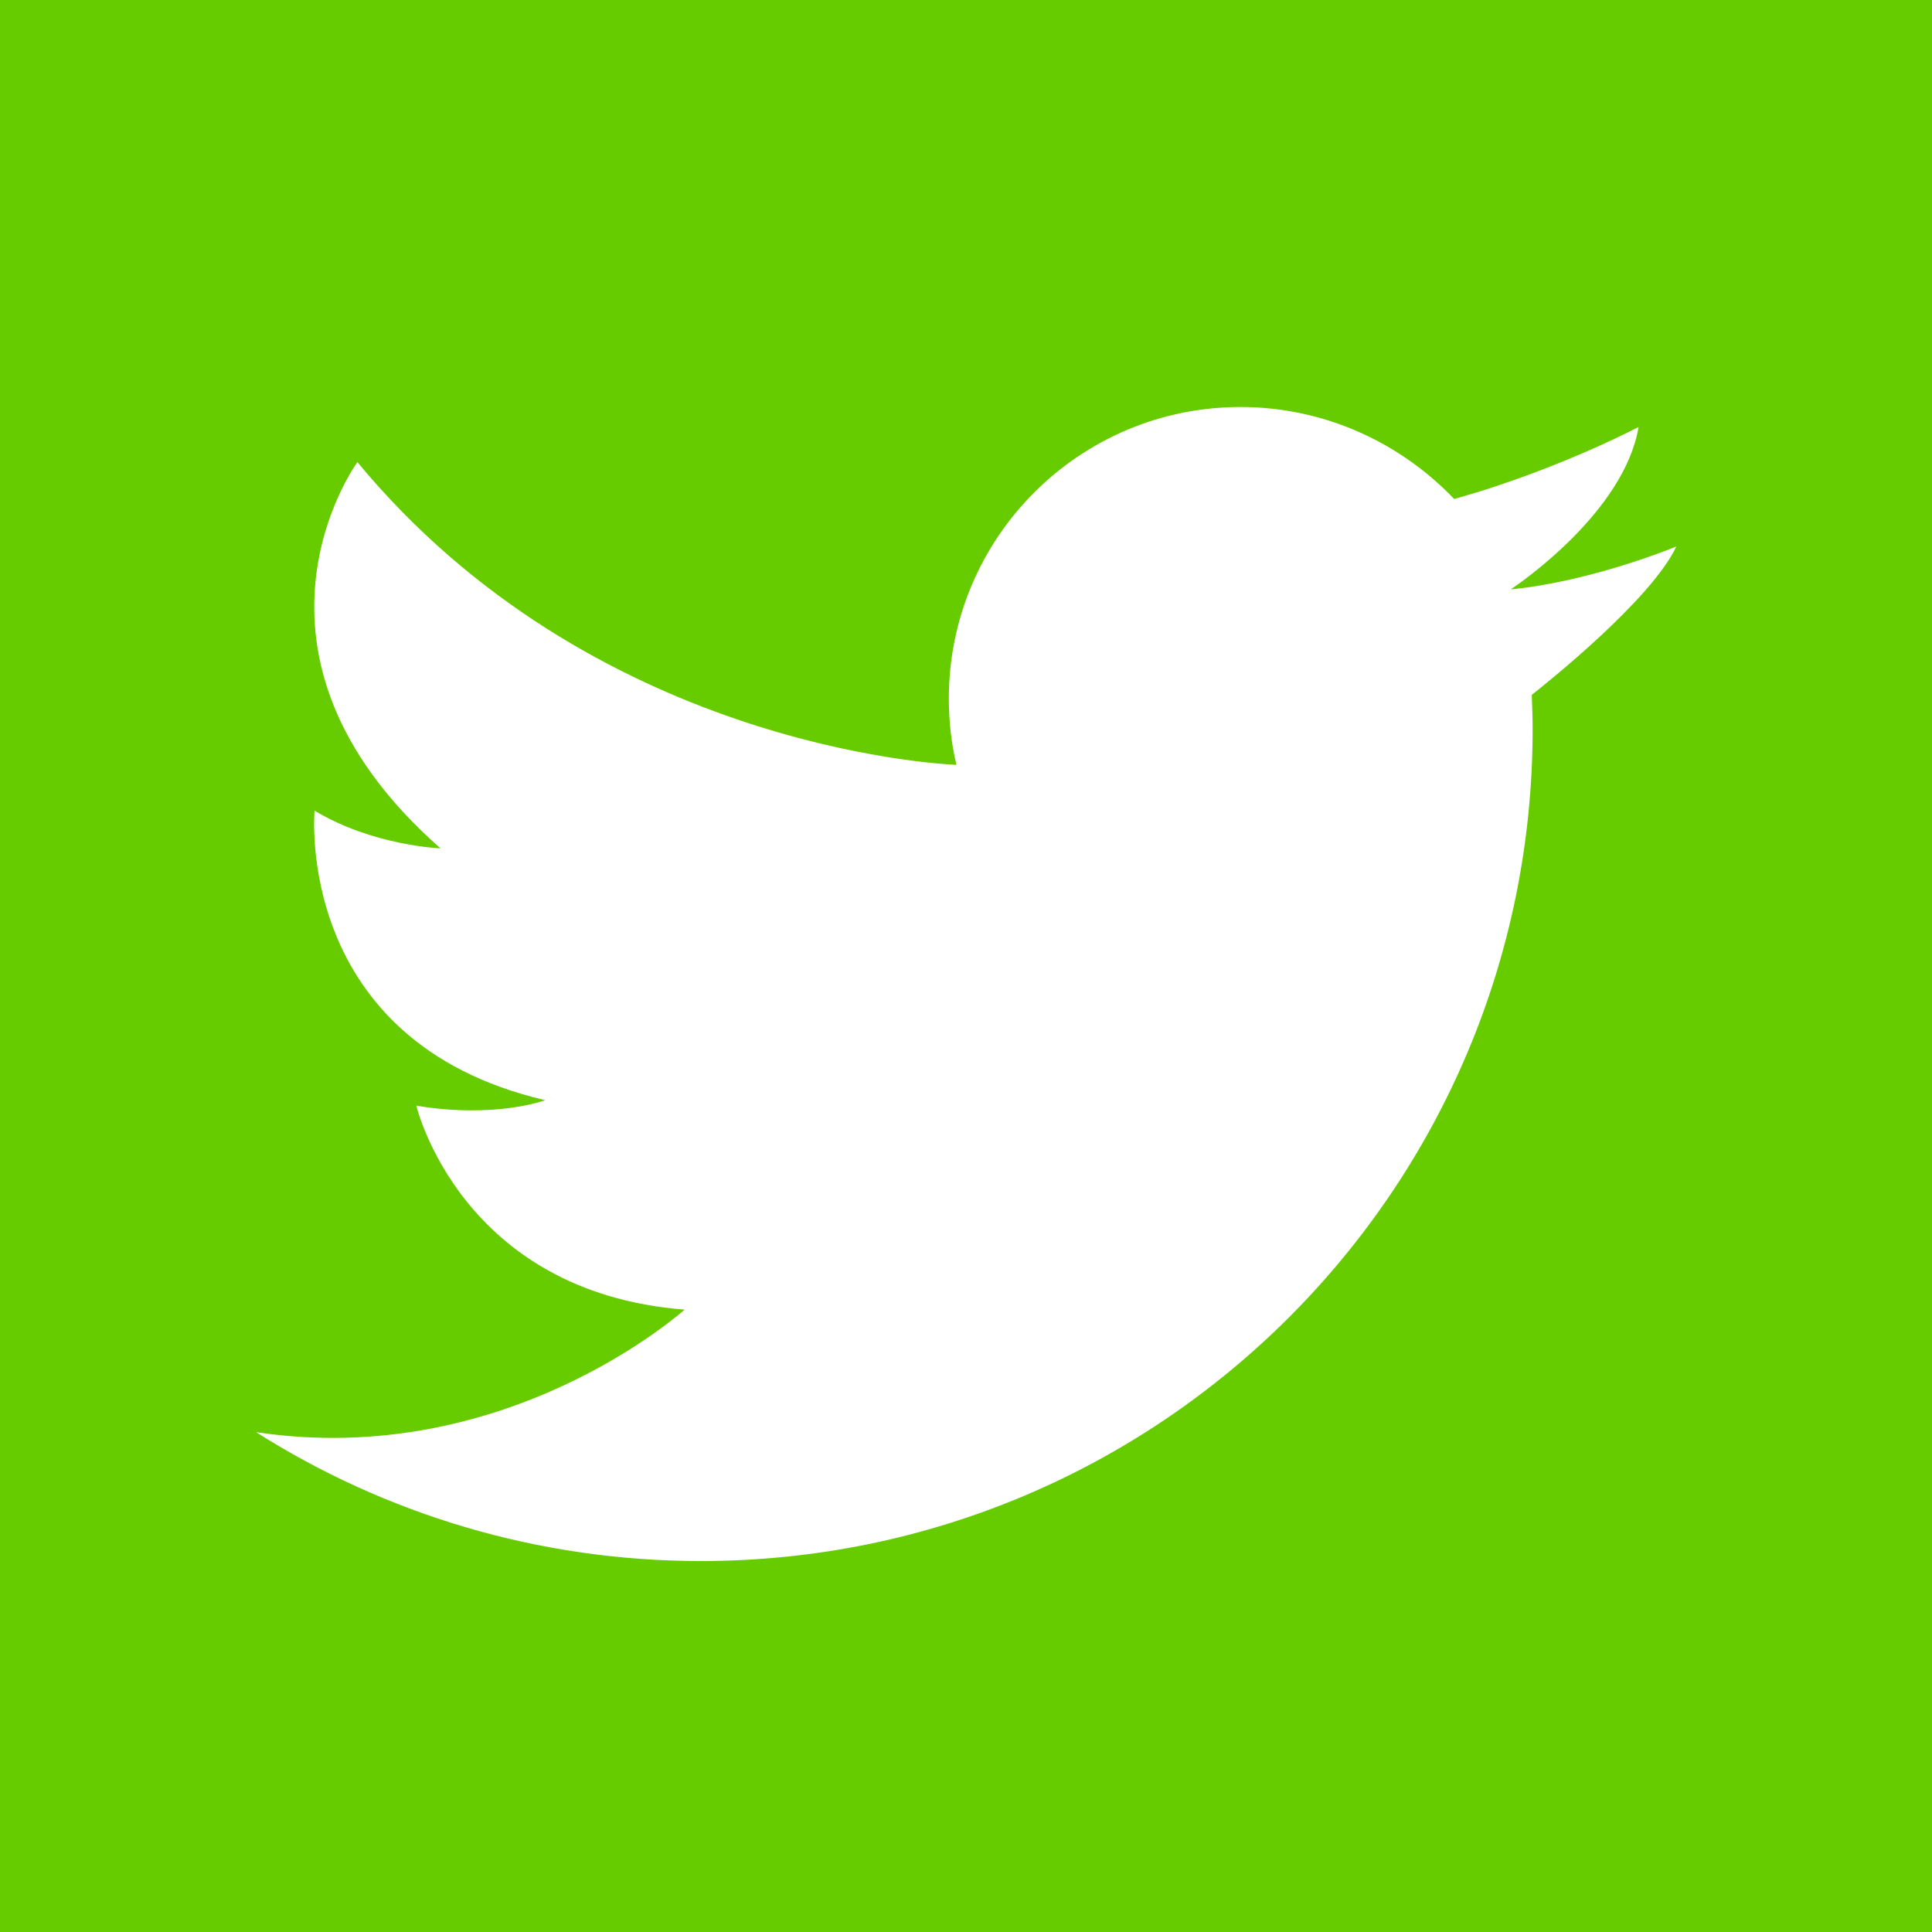
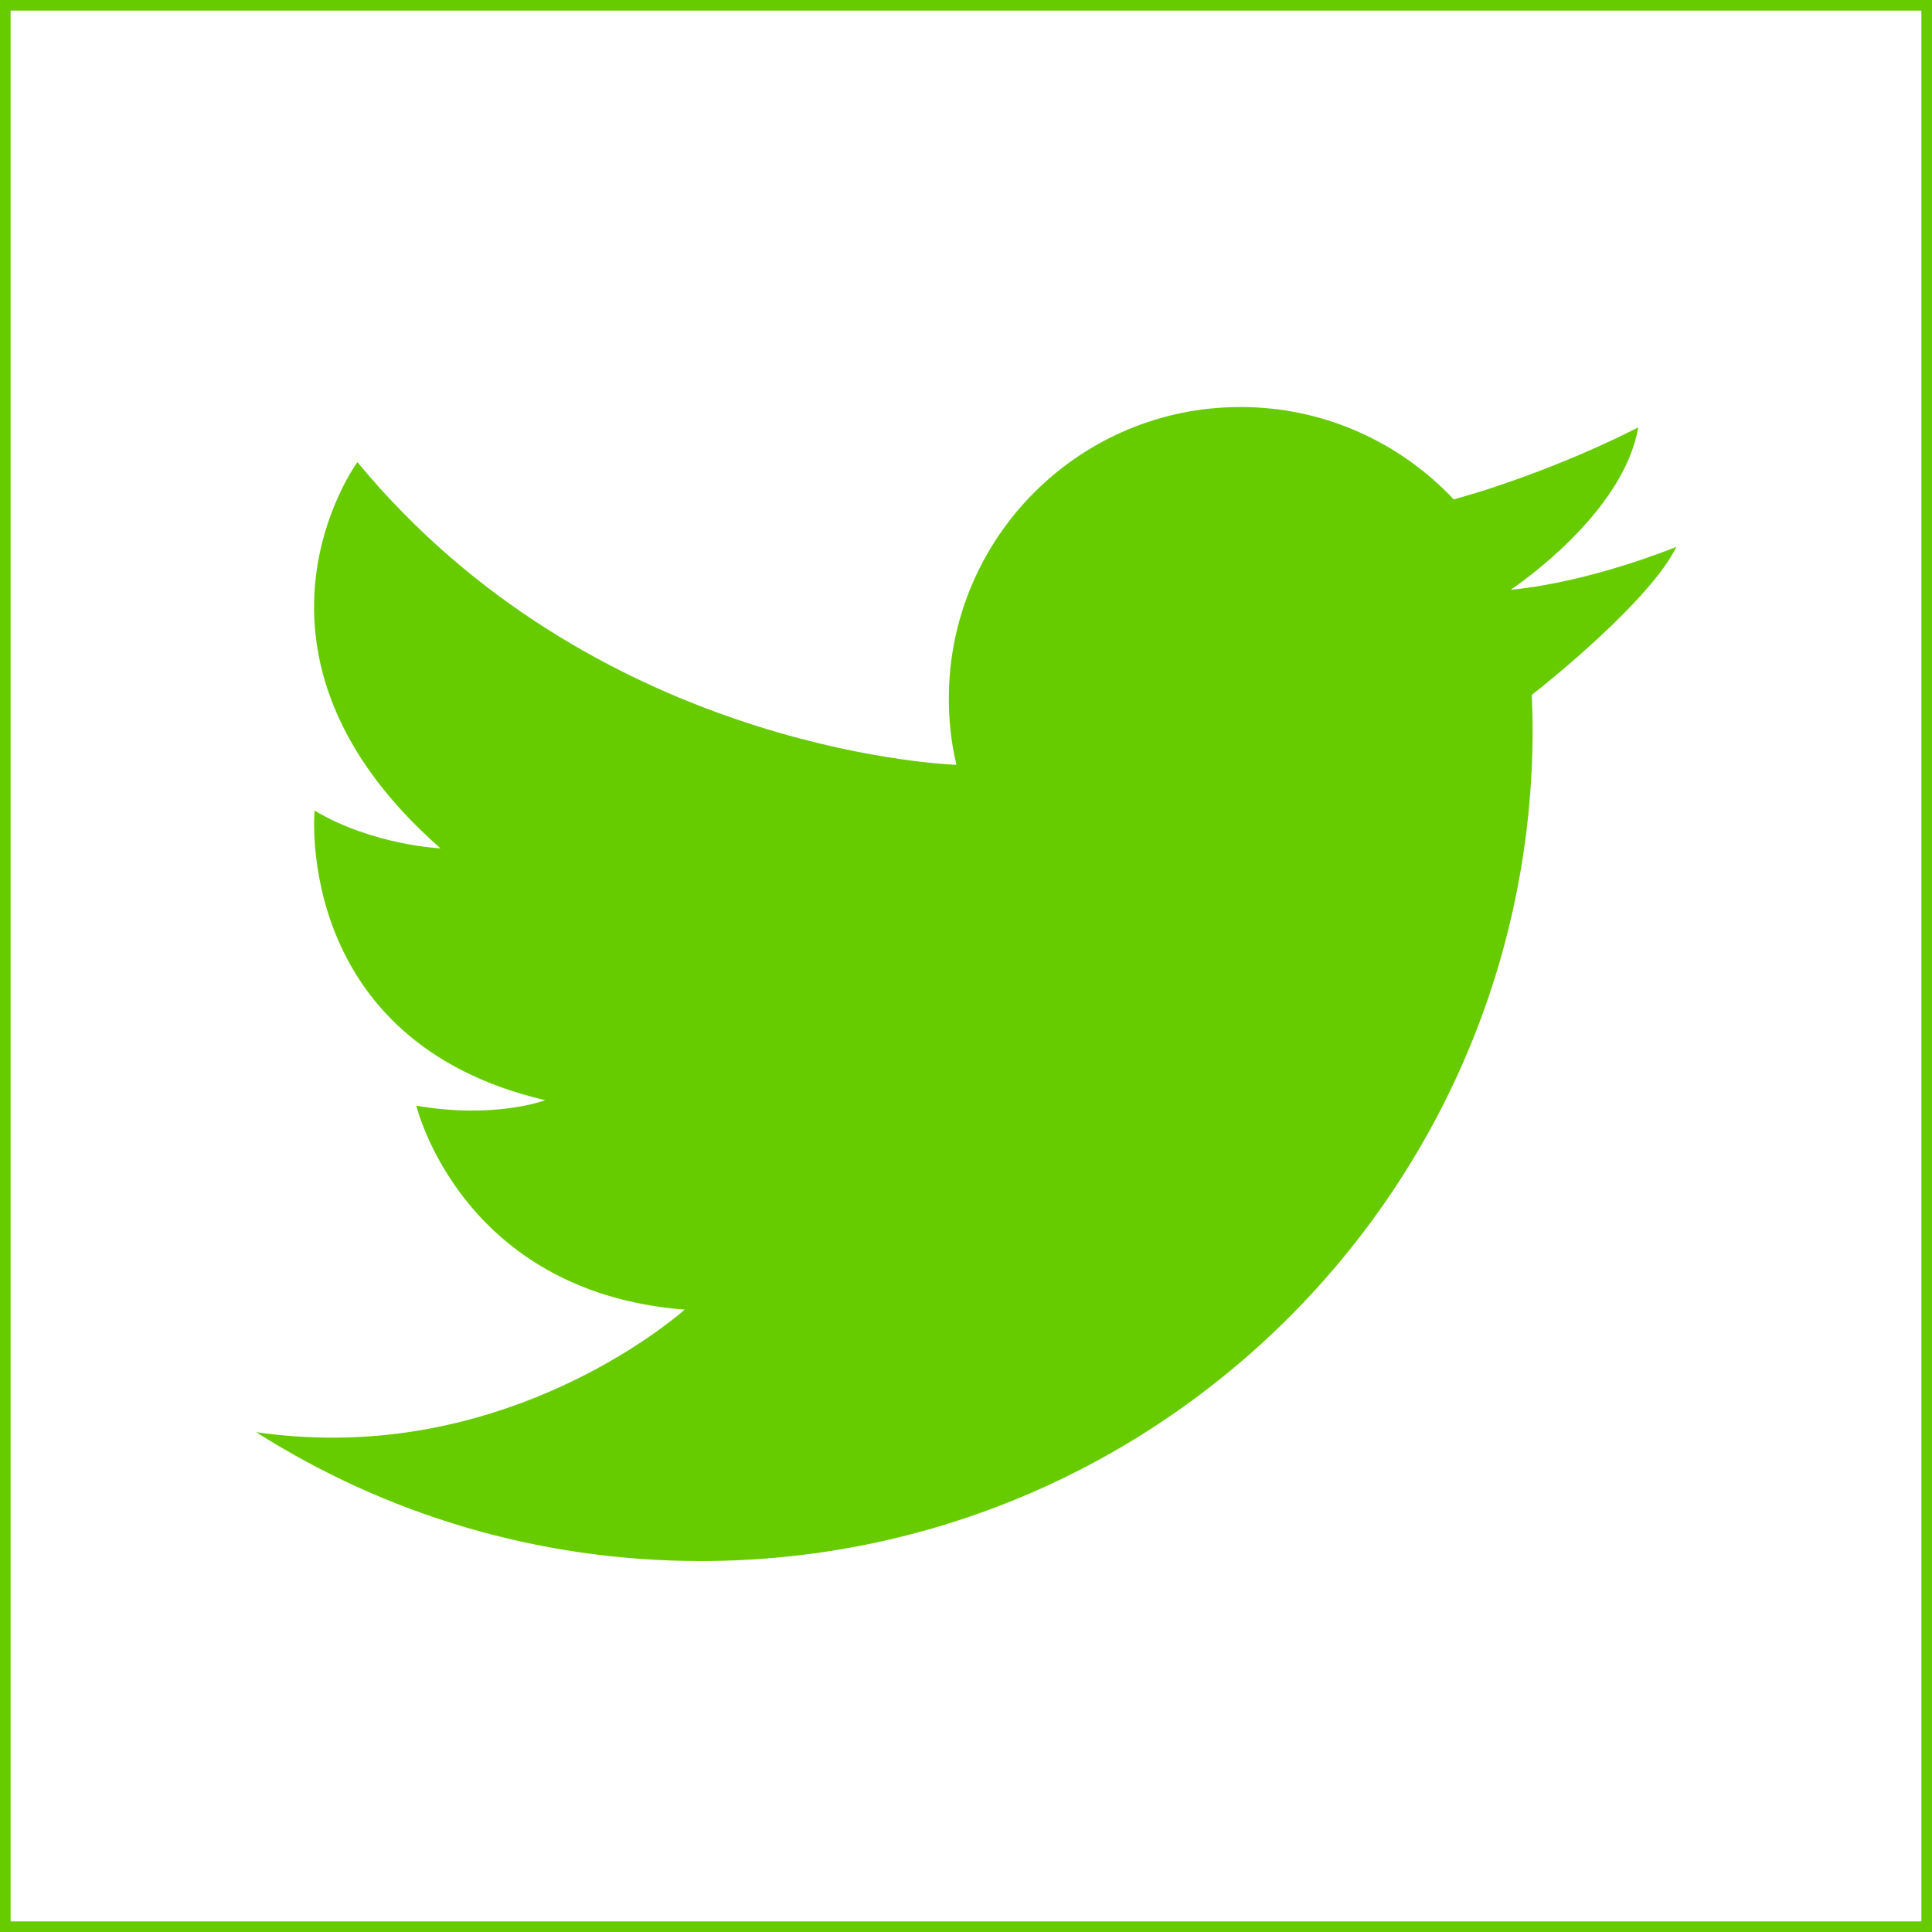
<svg xmlns="http://www.w3.org/2000/svg" version="1.1" id="Capa_1" x="0px" y="0px" viewBox="0 0 455.7 455.7" style="enable-background:new 0 0 455.7 455.7;" xml:space="preserve">
  <style type="text/css">
- 	.st0{fill:#66CC00;}
- 	.st1{fill:#FFFFFF;}
+ 	.st0{fill:#FFFFFF;stroke:#66CC00;stroke-width:5;stroke-miterlimit:10;}
+ 	.st1{fill:#66CC00;}
</style>
-   <g>
-     <rect class="st0" width="455.7" height="455.7" />
-     <path class="st1" d="M60.4,337.8c30.3,19.2,66.3,30.4,104.9,30.4c108.3,0,196.2-87.8,196.2-196.2c0-2.7-0.1-5.4-0.2-8.1   c3.9-3.1,28.2-22.5,34.1-35c0,0-19.7,8.2-38.9,10.1c0,0-0.1,0-0.1,0c0,0,0,0,0.1-0.1c1.8-1.2,26.6-18.1,30-38.2   c0,0-13.9,7.4-33.4,13.9c-3.2,1.1-6.6,2.1-10.1,3.1C330.3,104.4,312.4,96,292.6,96c-38,0-68.8,30.8-68.8,68.8   c0,5.4,0.6,10.6,1.8,15.6c-5.3-0.2-86.2-4.8-141.3-71.4c0,0-32.9,44.9,19.6,91.1c0,0-16-0.6-29.7-8.9c0,0-5.1,54.4,54.4,68.3   c0,0-11.7,4.4-30.4,1.3c0,0,10.4,44,63.3,48.1C161.4,308.9,119.7,346.7,60.4,337.8L60.4,337.8z" />
-   </g>
+   <path class="st0" d="M0,0v455.7h455.7V0H0z" />
+   <path class="st1" d="M361.3,163.9c0.1,2.7,0.2,5.4,0.2,8.1c0,108.3-87.8,196.2-196.2,196.2c-38.6,0-74.5-11.1-104.9-30.4  c6.2,0.9,12.3,1.3,18.1,1.3c49.5,0,83-30.2,83-30.2c-52.8-4.1-63.3-48.1-63.3-48.1c18.7,3.2,30.4-1.3,30.4-1.3  c-59.5-13.9-54.4-68.3-54.4-68.3c13.8,8.2,29.7,8.9,29.7,8.9C51.3,153.9,84.3,109,84.3,109c55.1,66.7,136,71.2,141.3,71.4  c-1.2-5-1.8-10.2-1.8-15.6c0-38,30.8-68.8,68.8-68.8c19.8,0,37.7,8.4,50.3,21.8c3.5-1,6.9-2,10.1-3.1c19.5-6.5,33.4-13.9,33.4-13.9  c-3.4,20.1-28.2,37-29.9,38.2c-0.1,0-0.1,0.1-0.1,0.1h0.1c19-1.9,38.3-9.9,38.9-10.1C389.4,141.4,365.2,160.9,361.3,163.9z" />
</svg>
